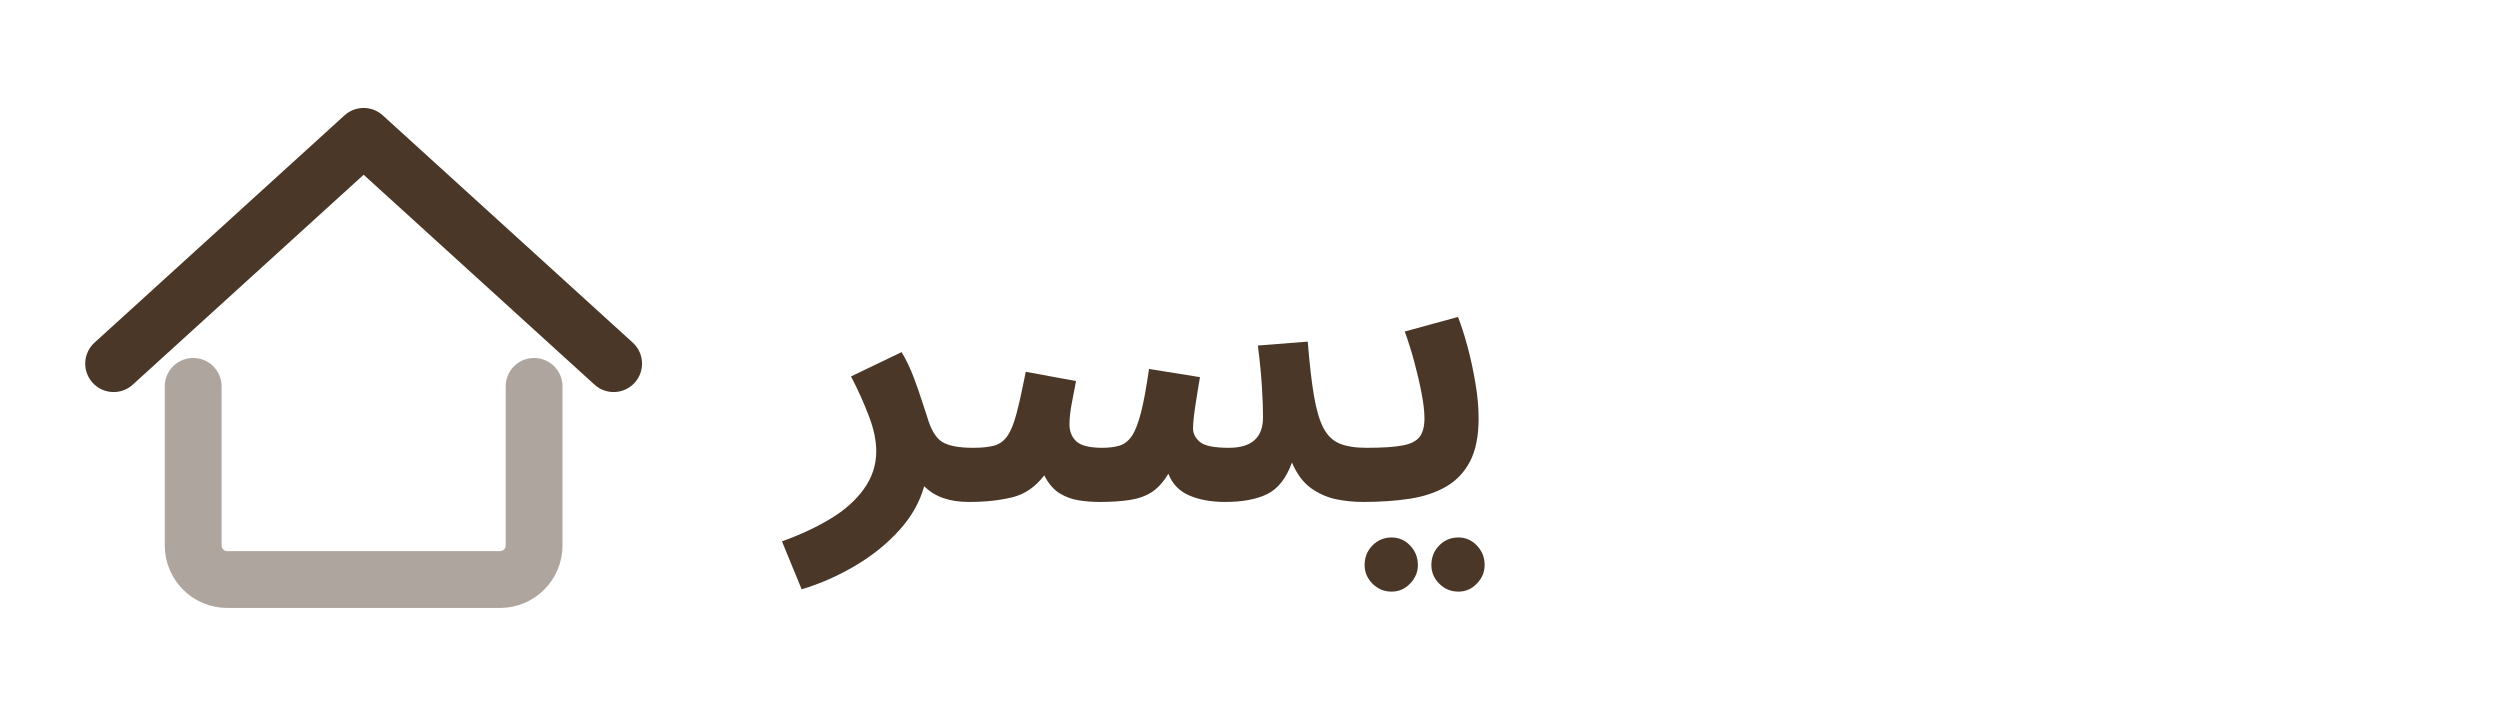
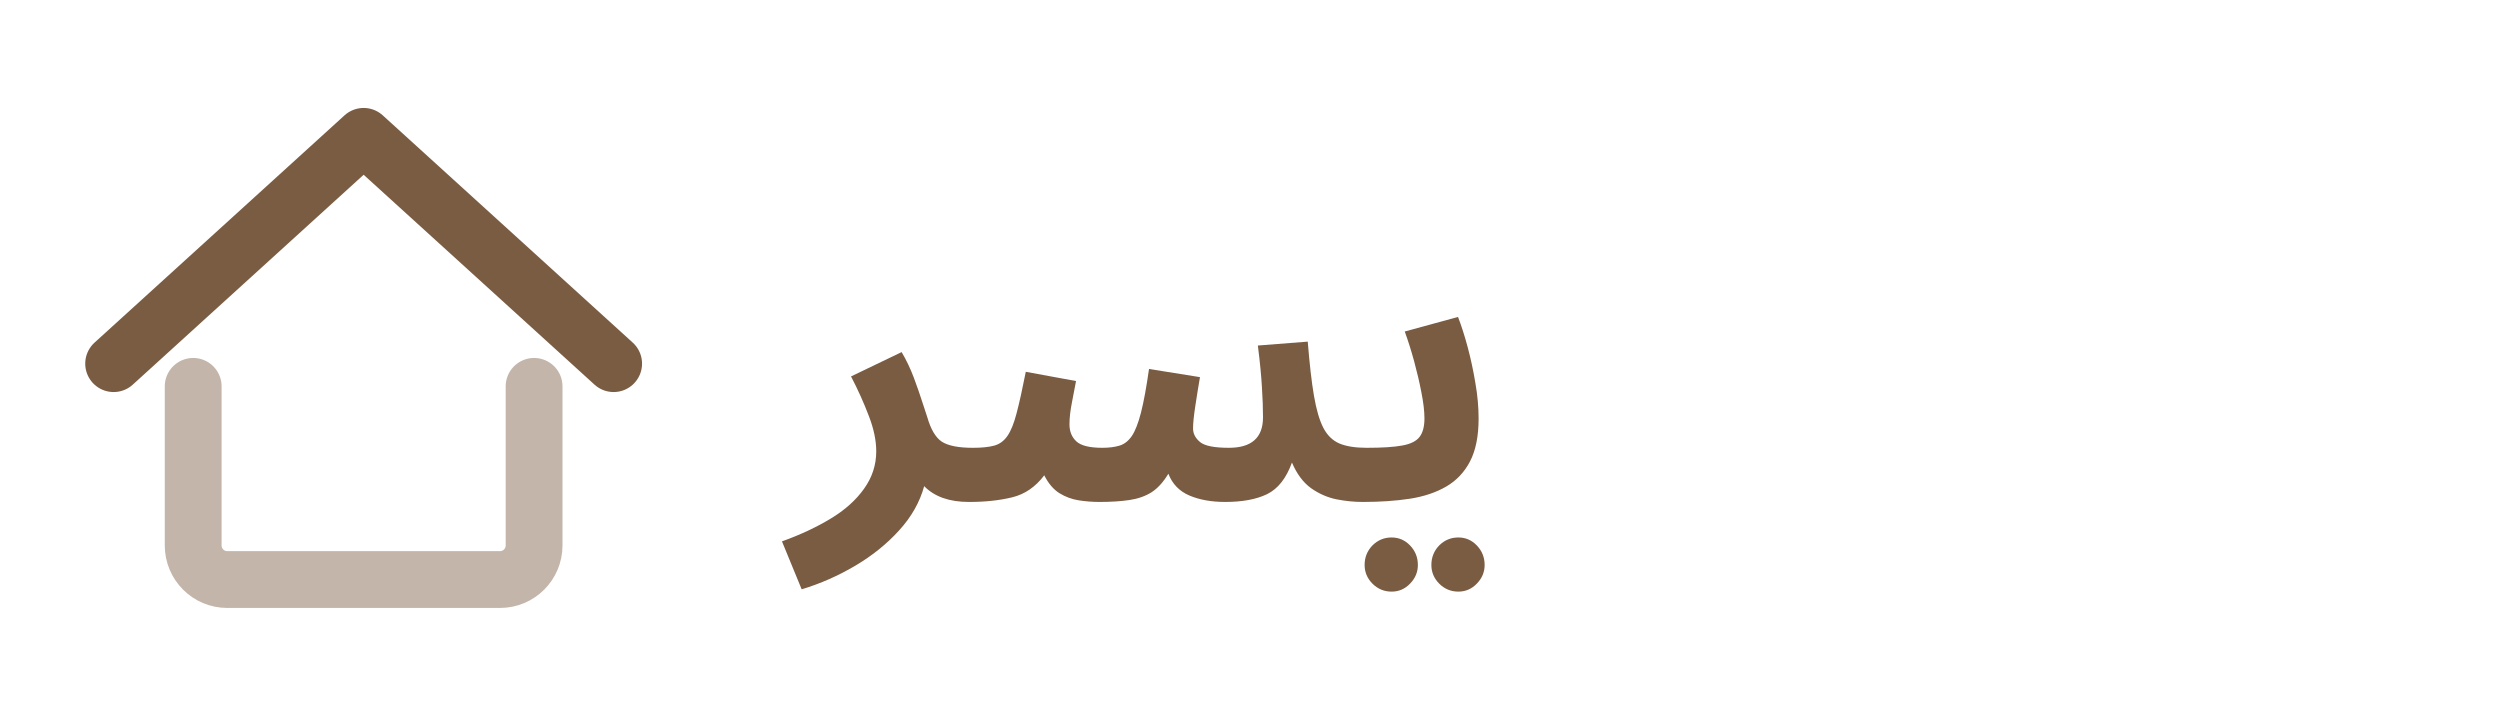
<svg xmlns="http://www.w3.org/2000/svg" viewBox="0 0 220 64" width="220" height="64" role="img" aria-label="يسر — Yusr">
-   <g fill="none" stroke="#4A3728" stroke-width="5" stroke-linecap="round" stroke-linejoin="round">
+   <g fill="none" stroke="#7A5C43" stroke-width="5" stroke-linecap="round" stroke-linejoin="round">
    <path d="M10 32 32 12l22 20" />
    <path d="M17 34v14a3 3 0 0 0 3 3h24a3 3 0 0 0 3-3V34" opacity=".45" />
  </g>
-   <text x="70" y="44" fill="#4A3728" font-size="34" font-weight="600" font-family="'IBM Plex Sans Arabic','Noto Sans Arabic','Segoe UI',system-ui,sans-serif">يسر</text>
+   <text x="70" y="44" fill="#7A5C43" font-size="34" font-weight="600" font-family="'IBM Plex Sans Arabic','Noto Sans Arabic','Segoe UI',system-ui,sans-serif">يسر</text>
</svg>
